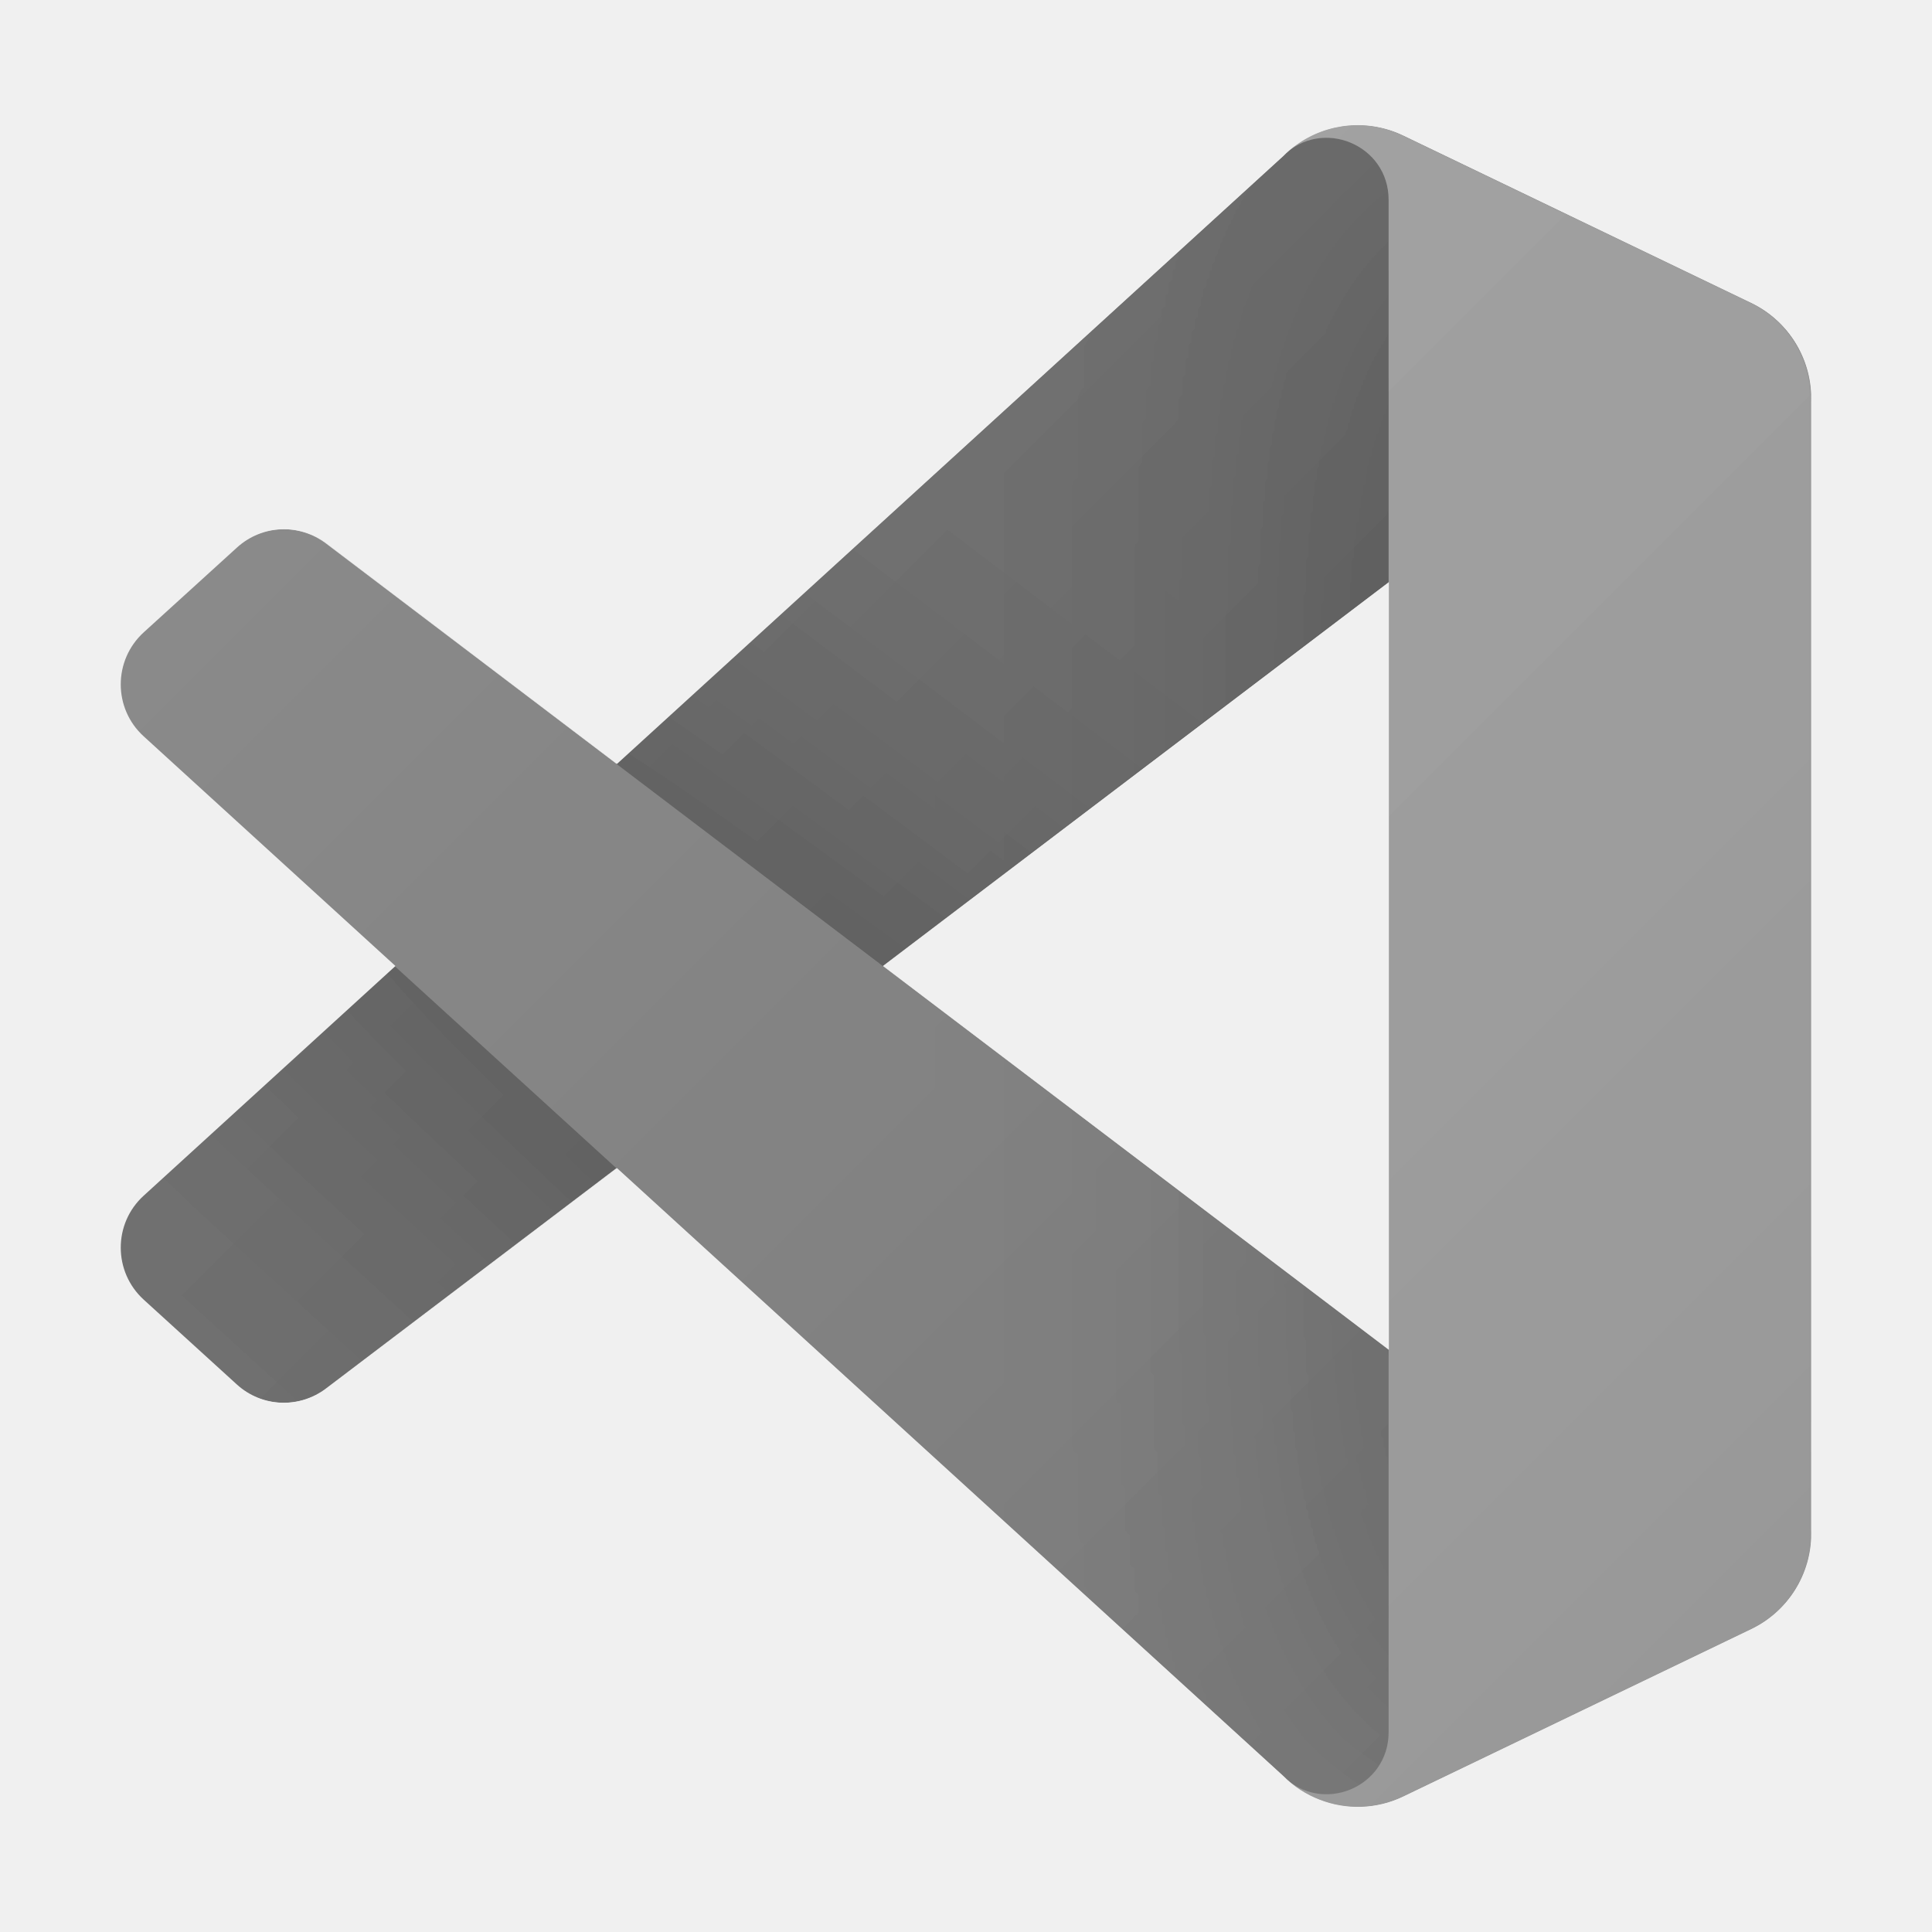
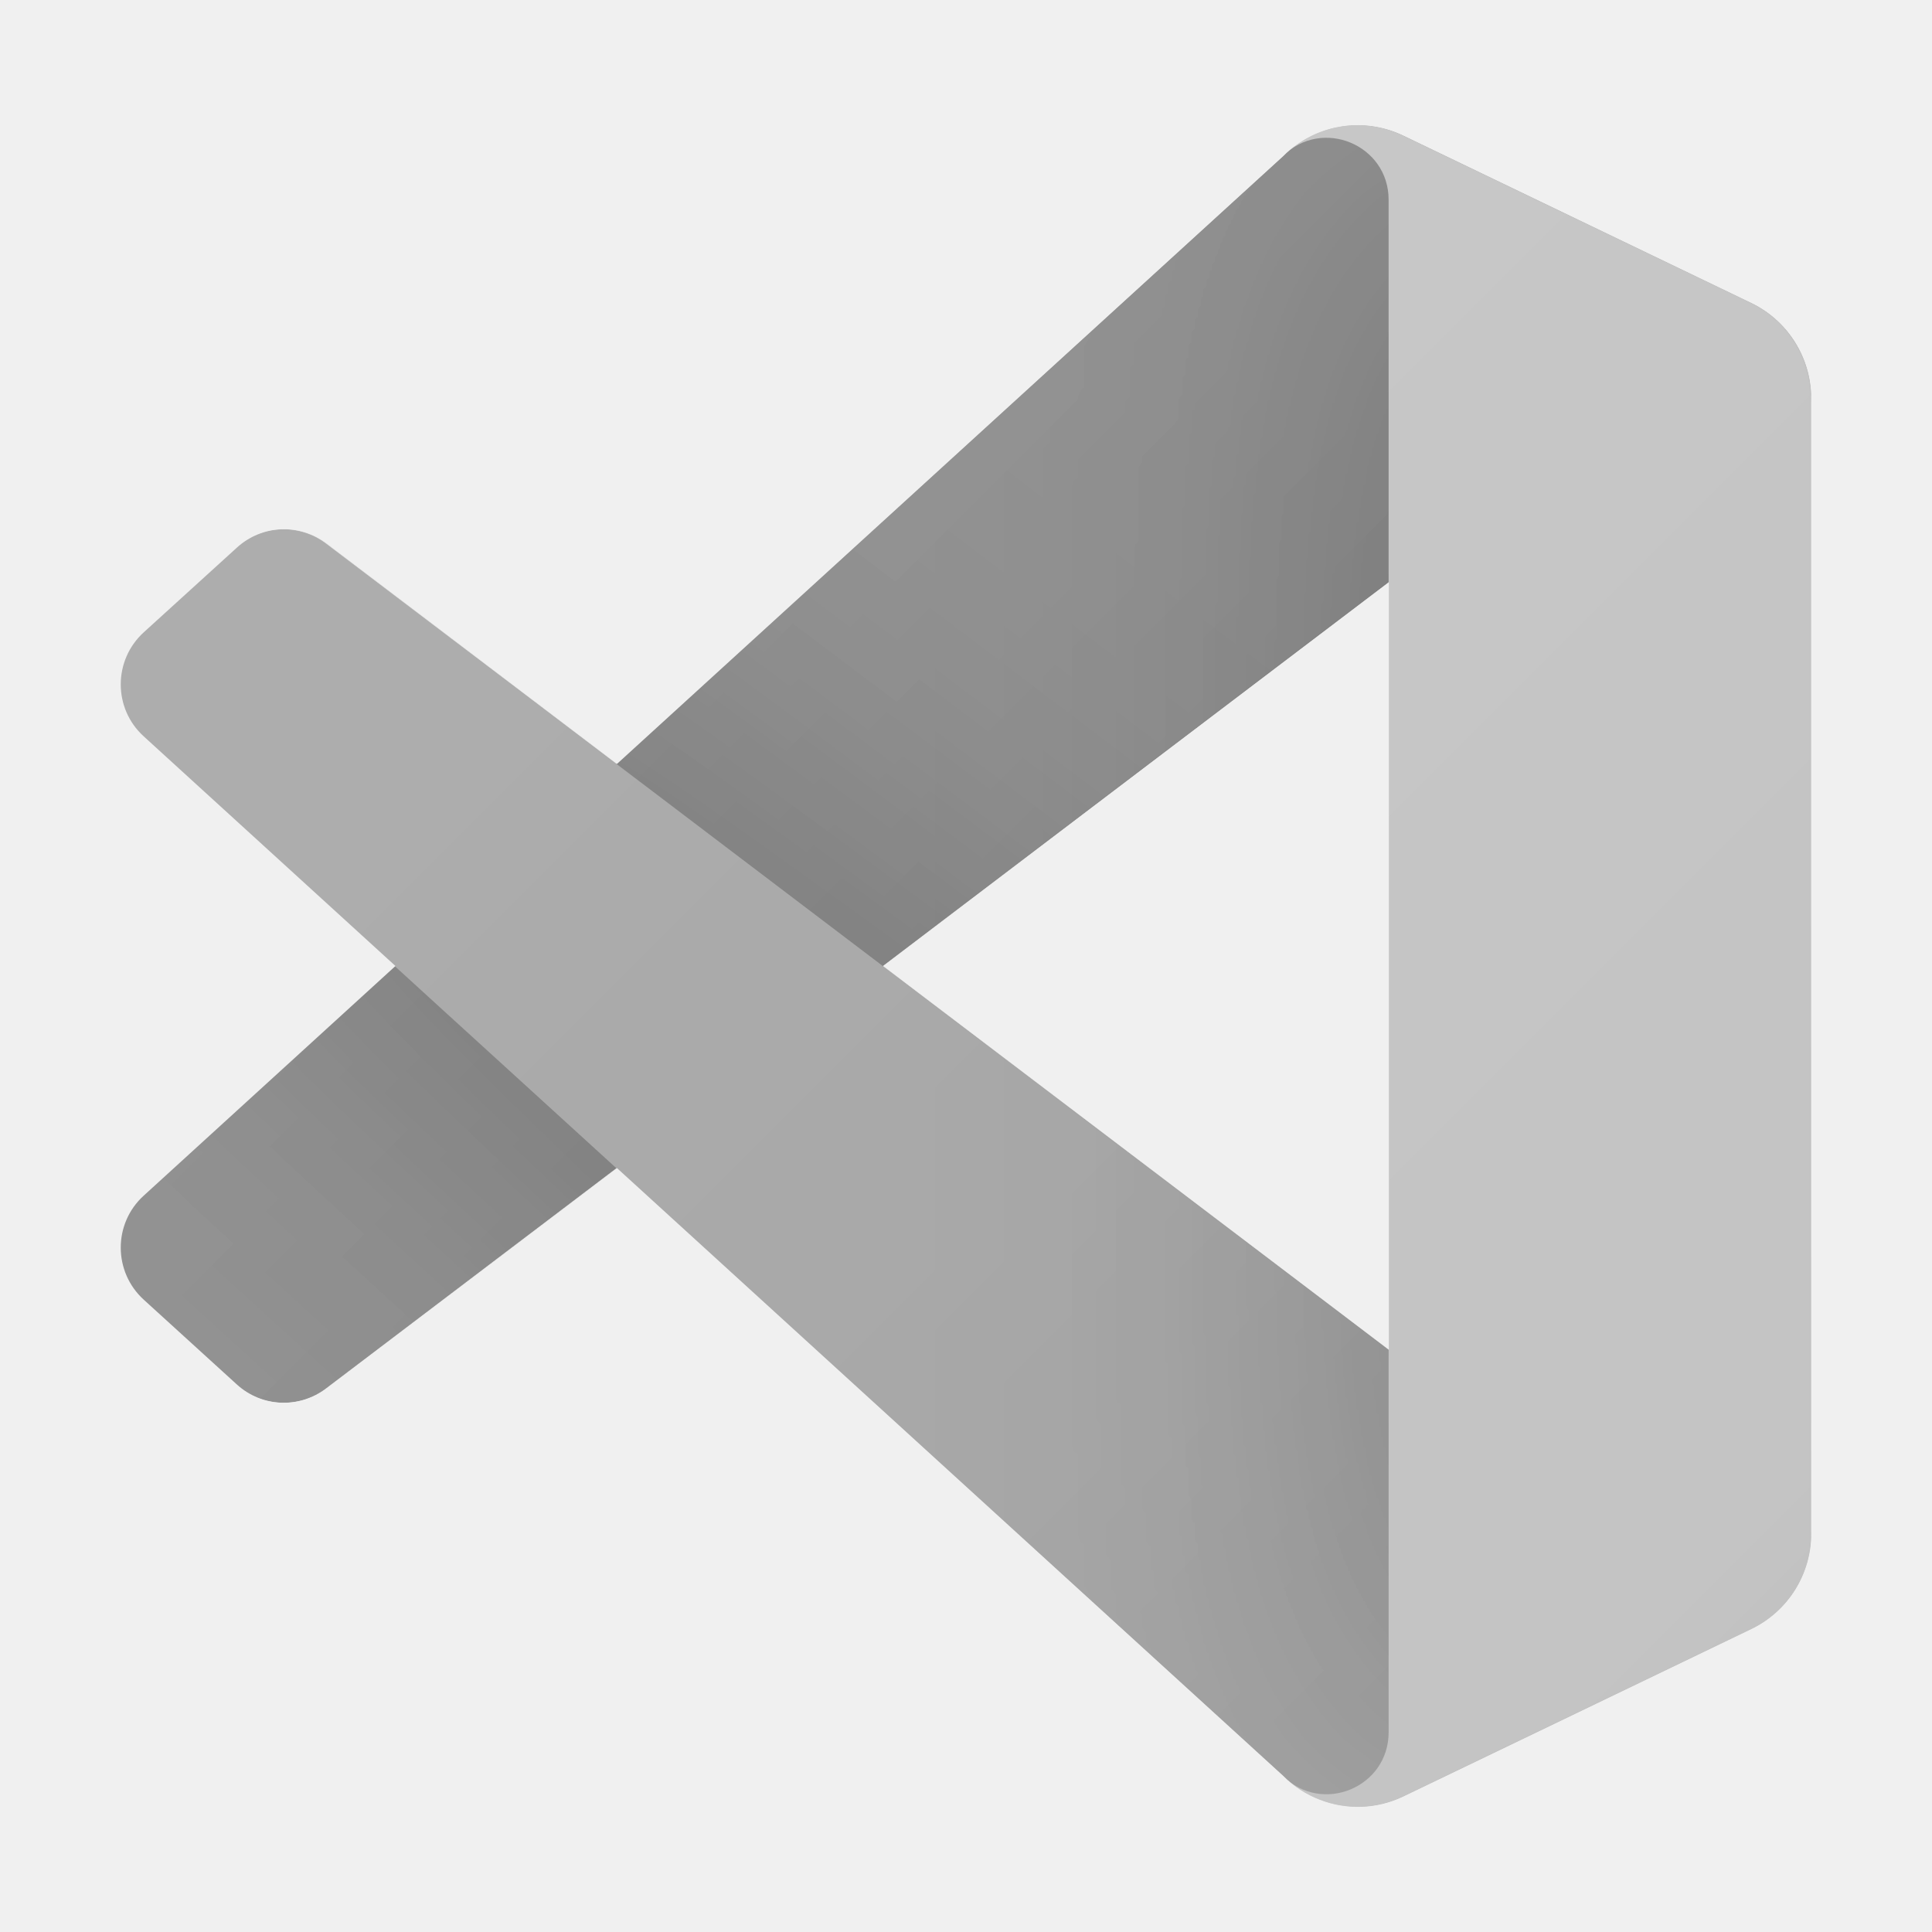
<svg xmlns="http://www.w3.org/2000/svg" viewBox="0 0 16 16">
  <defs>
    <filter id="grayscale">
-       <feColorMatrix type="saturate" values="0" />
+       <feColorMatrix type="matrix" values="     0.20  0.30  0.50  0  0     0.20  0.30  0.50  0  0     0.20  0.30  0.50  0  0     0     0     0     1  0" />
    </filter>
    <filter id="filter0_d" x="0" y="2" width="16" height="16" filterUnits="userSpaceOnUse" color-interpolation-filters="sRGB">
      <feFlood flood-opacity="0" result="BackgroundImageFix" />
      <feColorMatrix in="SourceAlpha" type="matrix" values="0 0 0 0 0 0 0 0 0 0 0 0 0 0 0 0 0 0 127 0" />
      <feOffset />
      <feGaussianBlur stdDeviation="4.167" />
      <feColorMatrix type="matrix" values="0 0 0 0 0 0 0 0 0 0 0 0 0 0 0 0 0 0 0.25 0" />
      <feBlend mode="overlay" in2="BackgroundImageFix" result="effect1_dropShadow" />
      <feBlend mode="normal" in="SourceGraphic" in2="effect1_dropShadow" result="shape" />
    </filter>
    <filter id="filter1_d" x="0" y="0" width="16" height="16" filterUnits="userSpaceOnUse" color-interpolation-filters="sRGB">
      <feFlood flood-opacity="0" result="BackgroundImageFix" />
      <feColorMatrix in="SourceAlpha" type="matrix" values="0 0 0 0 0 0 0 0 0 0 0 0 0 0 0 0 0 0 127 0" />
      <feOffset />
      <feGaussianBlur stdDeviation="4.167" />
      <feColorMatrix type="matrix" values="0 0 0 0 0 0 0 0 0 0 0 0 0 0 0 0 0 0 0.25 0" />
      <feBlend mode="overlay" in2="BackgroundImageFix" result="effect1_dropShadow" />
      <feBlend mode="normal" in="SourceGraphic" in2="effect1_dropShadow" result="shape" />
    </filter>
    <linearGradient id="paint0_linear" x1="0" y1="0" x2="16" y2="16" gradientUnits="userSpaceOnUse">
      <stop stop-color="white" />
      <stop offset="1" stop-color="white" stop-opacity="0" />
    </linearGradient>
  </defs>
  <mask id="mask0" mask-type="alpha" maskUnits="userSpaceOnUse" x="0" y="0" width="16" height="16">
    <path fill-rule="evenodd" clip-rule="evenodd" d="M 10.928 14.904 C 11.148 14.99 11.4 14.985 11.622 14.878 L 14.505 13.491 C 14.807 13.345 15 13.039 15 12.702 V 3.298 C 15 2.962 14.807 2.655 14.505 2.509 L 11.622 1.122 C 11.33 0.982 10.988 1.016 10.732 1.203 C 10.695 1.229 10.66 1.259 10.628 1.292 L 5.11 6.326 L 2.706 4.501 C 2.482 4.332 2.17 4.345 1.962 4.535 L 1.191 5.236 C 0.937 5.467 0.936 5.867 1.19 6.098 L 3.275 8 L 1.19 9.902 C 0.936 10.133 0.937 10.533 1.191 10.764 L 1.962 11.466 C 2.17 11.655 2.482 11.668 2.706 11.499 L 5.11 9.674 L 10.628 14.708 C 10.715 14.796 10.817 14.861 10.928 14.904 Z M 11.502 4.822 L 7.315 8 L 11.502 11.178 V 4.822 Z" fill="white" />
  </mask>
  <g mask="url(#mask0)" filter="url(#grayscale)">
    <path d="M 14.505 2.511 L 11.62 1.123 C 11.286 0.962 10.887 1.03 10.625 1.292 L 1.182 9.902 C 0.928 10.133 0.928 10.533 1.182 10.764 L 1.954 11.466 C 2.162 11.655 2.475 11.668 2.699 11.499 L 14.07 2.872 C 14.452 2.582 15 2.854 15 3.333 V 3.3 C 15 2.964 14.807 2.657 14.505 2.511 Z" fill="#0065A9" />
    <g filter="url(#filter0_d)">
      <path d="M 14.505 13.489 L 11.62 14.877 C 11.286 15.038 10.887 14.97 10.625 14.708 L 1.182 6.098 C 0.928 5.867 0.928 5.467 1.182 5.236 L 1.954 4.534 C 2.162 4.345 2.475 4.332 2.699 4.501 L 14.07 13.128 C 14.452 13.418 15 13.146 15 12.667 V 12.7 C 15 13.036 14.807 13.343 14.505 13.489 Z" fill="#007ACC" />
    </g>
    <g filter="url(#filter1_d)">
      <path d="M 11.62 14.878 C 11.286 15.038 10.887 14.97 10.625 14.708 C 10.948 15.031 11.5 14.803 11.5 14.346 V 1.654 C 11.5 1.198 10.948 0.969 10.625 1.292 C 10.887 1.03 11.286 0.962 11.62 1.122 L 14.504 2.509 C 14.807 2.655 15 2.962 15 3.298 V 12.702 C 15 13.039 14.807 13.345 14.504 13.491 L 11.62 14.878 Z" fill="#1F9CF0" />
    </g>
    <g style="mix-blend-mode: overlay" opacity="0.25">
      <path fill-rule="evenodd" clip-rule="evenodd" d="M 10.919 14.904 C 11.14 14.99 11.391 14.985 11.614 14.878 L 14.496 13.491 C 14.799 13.345 14.992 13.039 14.992 12.702 V 3.298 C 14.992 2.962 14.799 2.655 14.496 2.509 L 11.614 1.122 C 11.322 0.982 10.98 1.016 10.723 1.203 C 10.687 1.229 10.652 1.259 10.619 1.292 L 5.101 6.326 L 2.698 4.501 C 2.474 4.332 2.161 4.345 1.953 4.534 L 1.182 5.236 C 0.928 5.467 0.928 5.867 1.182 6.098 L 3.266 8 L 1.182 9.902 C 0.928 10.133 0.928 10.533 1.182 10.764 L 1.953 11.466 C 2.161 11.655 2.474 11.668 2.698 11.499 L 5.101 9.674 L 10.619 14.708 C 10.706 14.796 10.809 14.861 10.919 14.904 Z M 11.494 4.822 L 7.307 8 L 11.494 11.178 V 4.822 Z" fill="url(#paint0_linear)" />
    </g>
  </g>
</svg>
